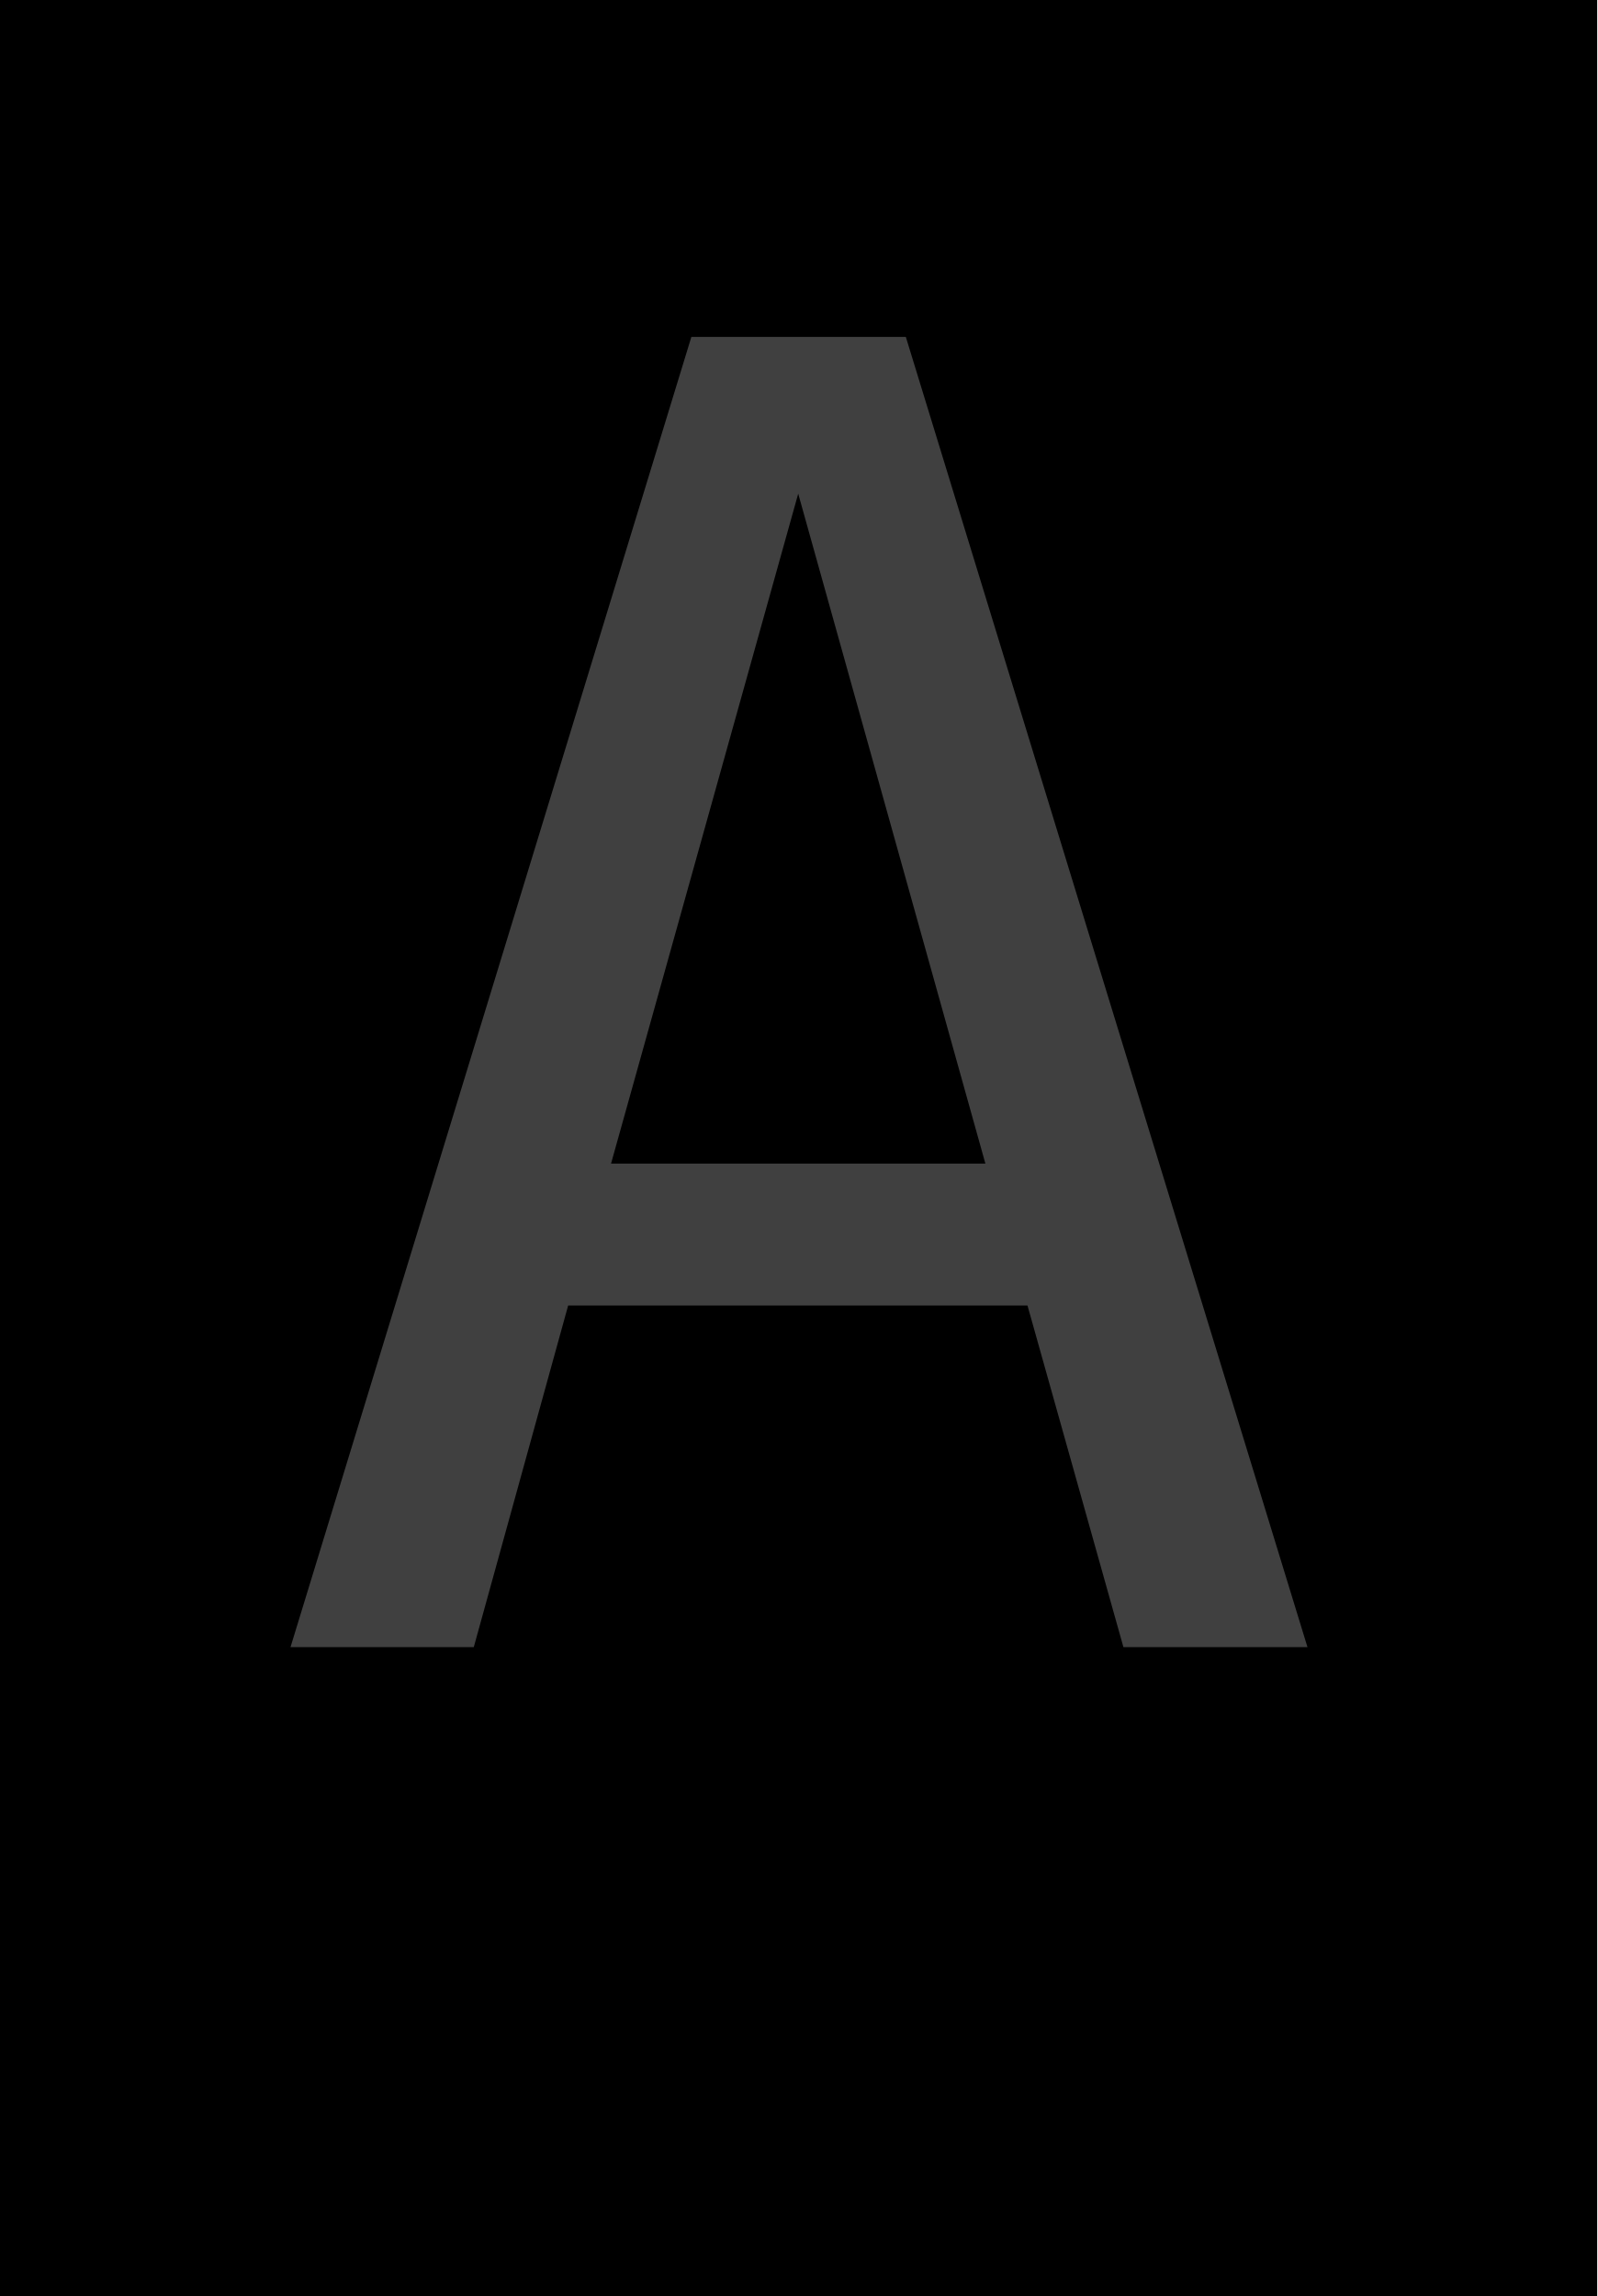
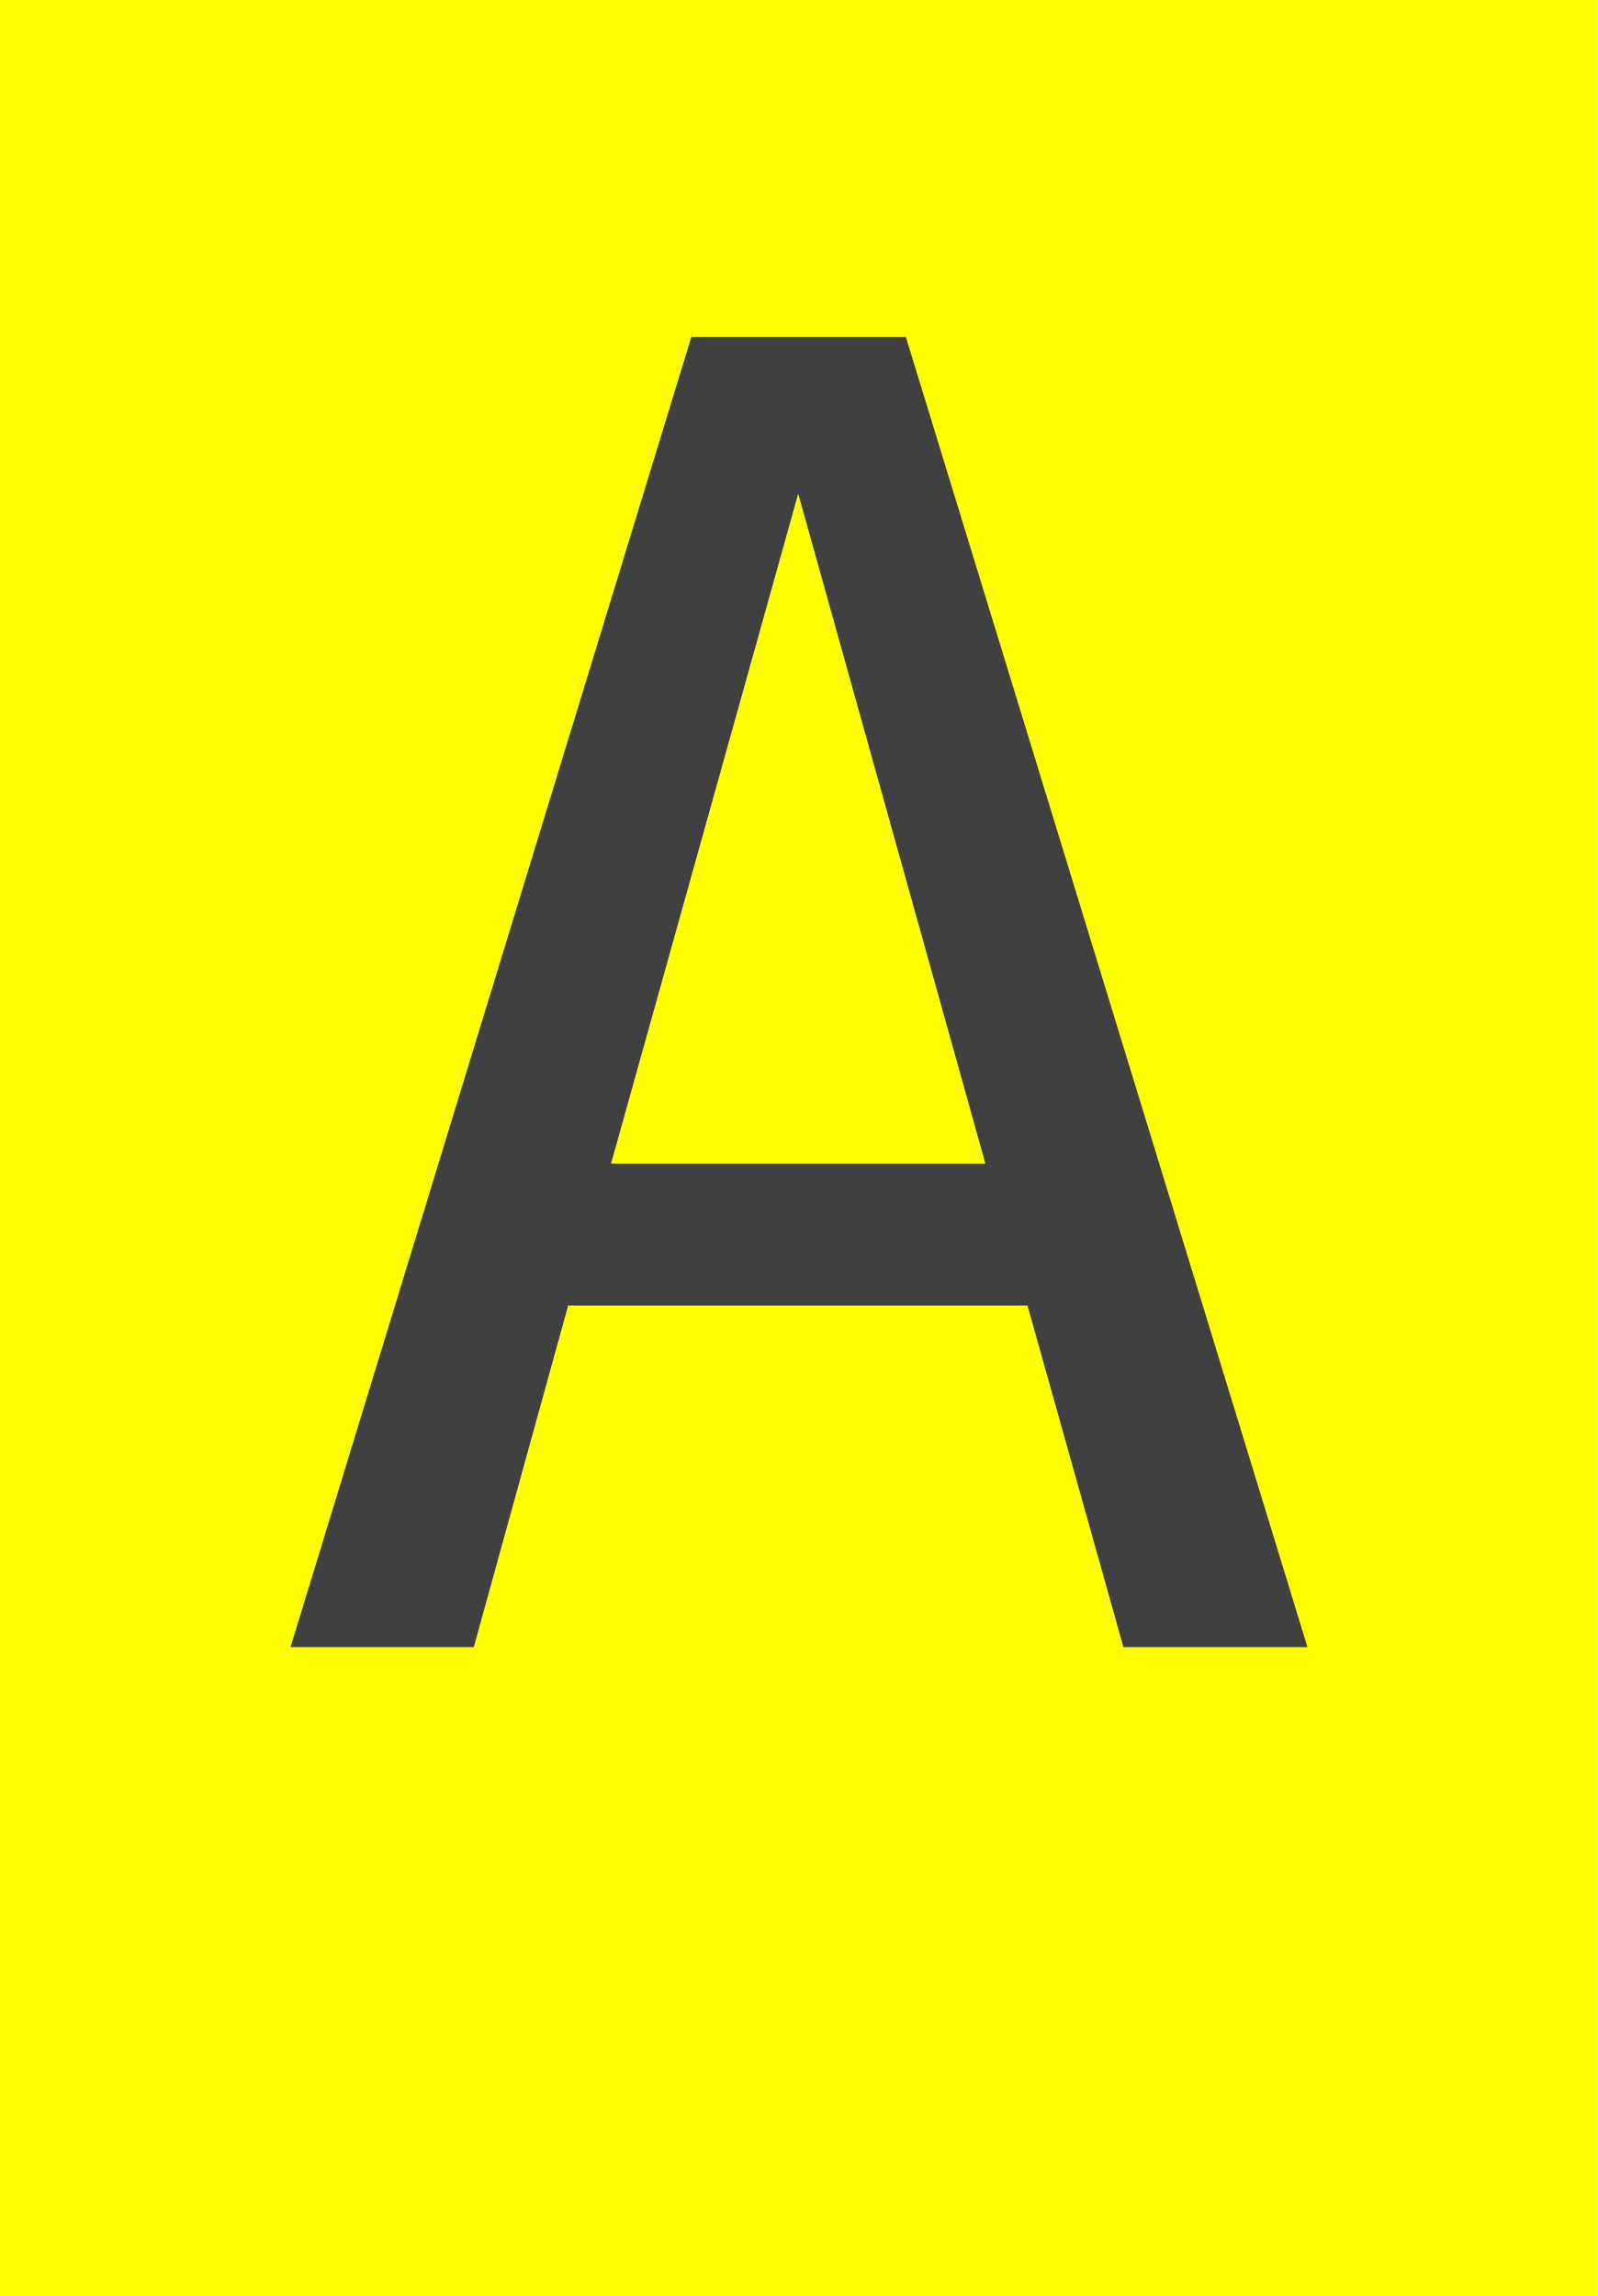
<svg xmlns="http://www.w3.org/2000/svg" width="32" height="46" viewBox="0 0 32 46">
-   <rect width="32" height="46" fill="#000000" />
+   <rect width="32" height="46" fill="#FFFF00" />
  <text x="16" y="33" font-family="Consolas,'DejaVu Sans Mono',Menlo,monospace" font-size="36" fill="#404040" text-anchor="middle">A</text>
</svg>
